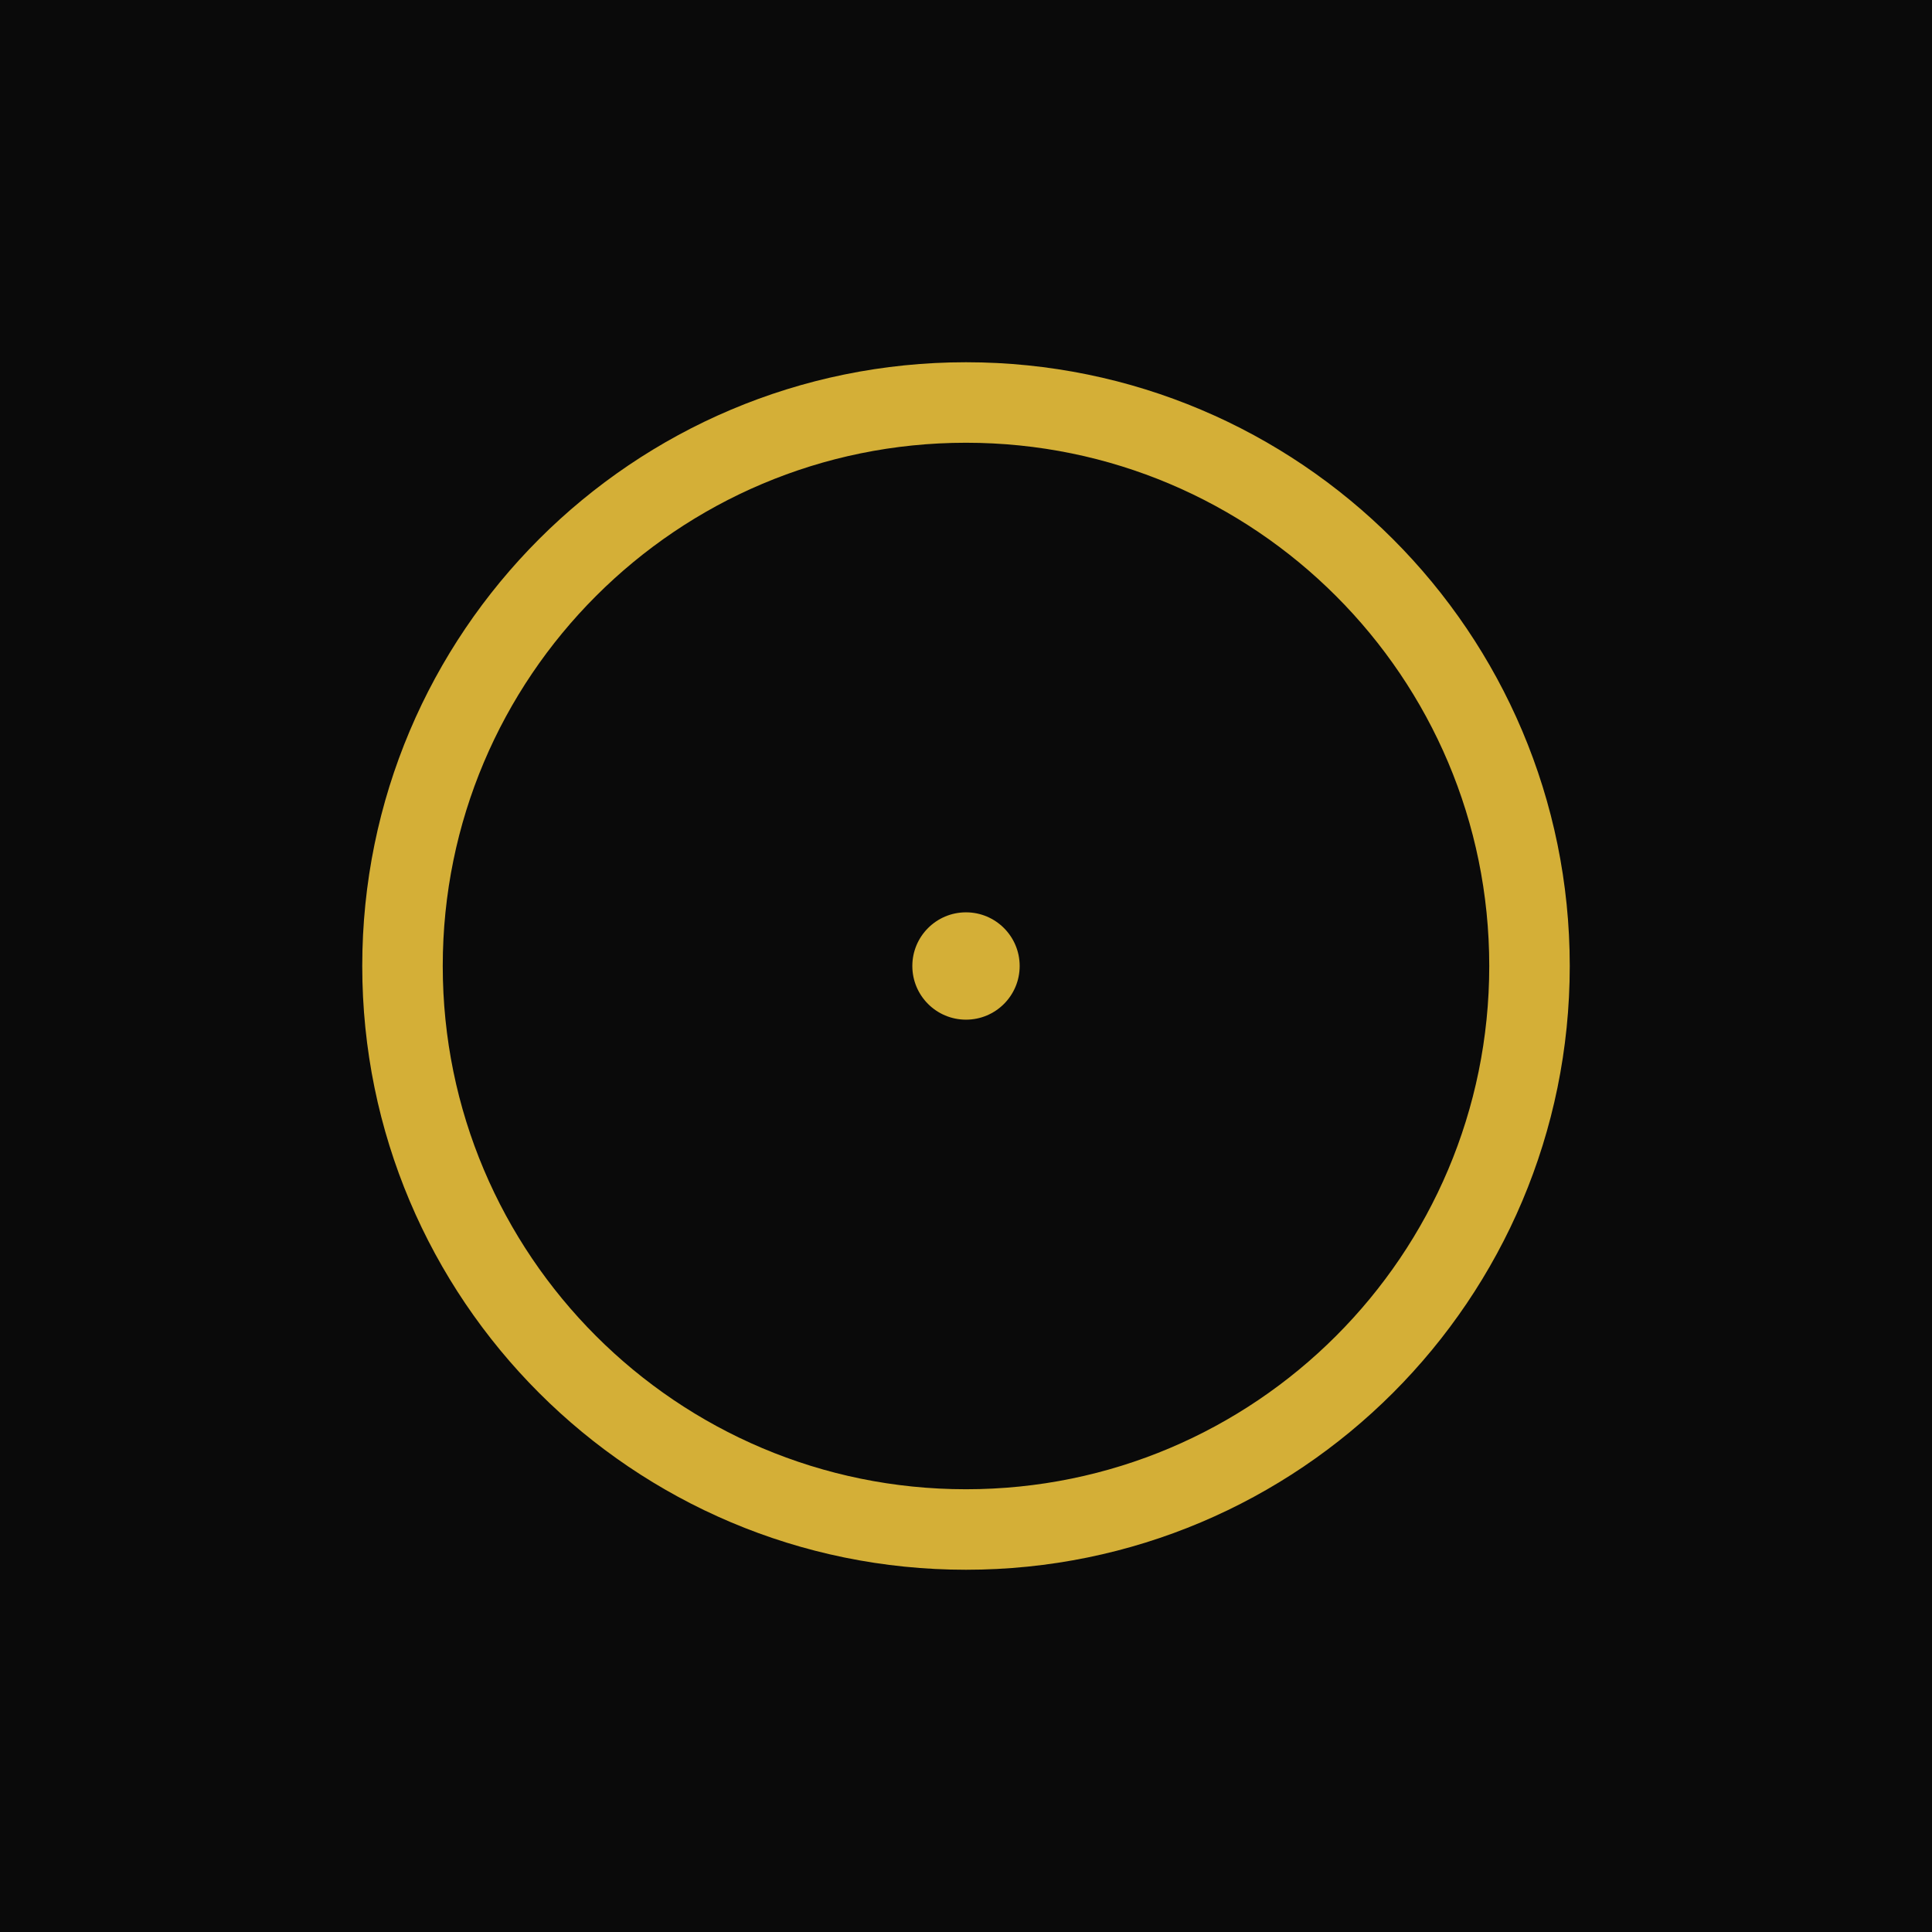
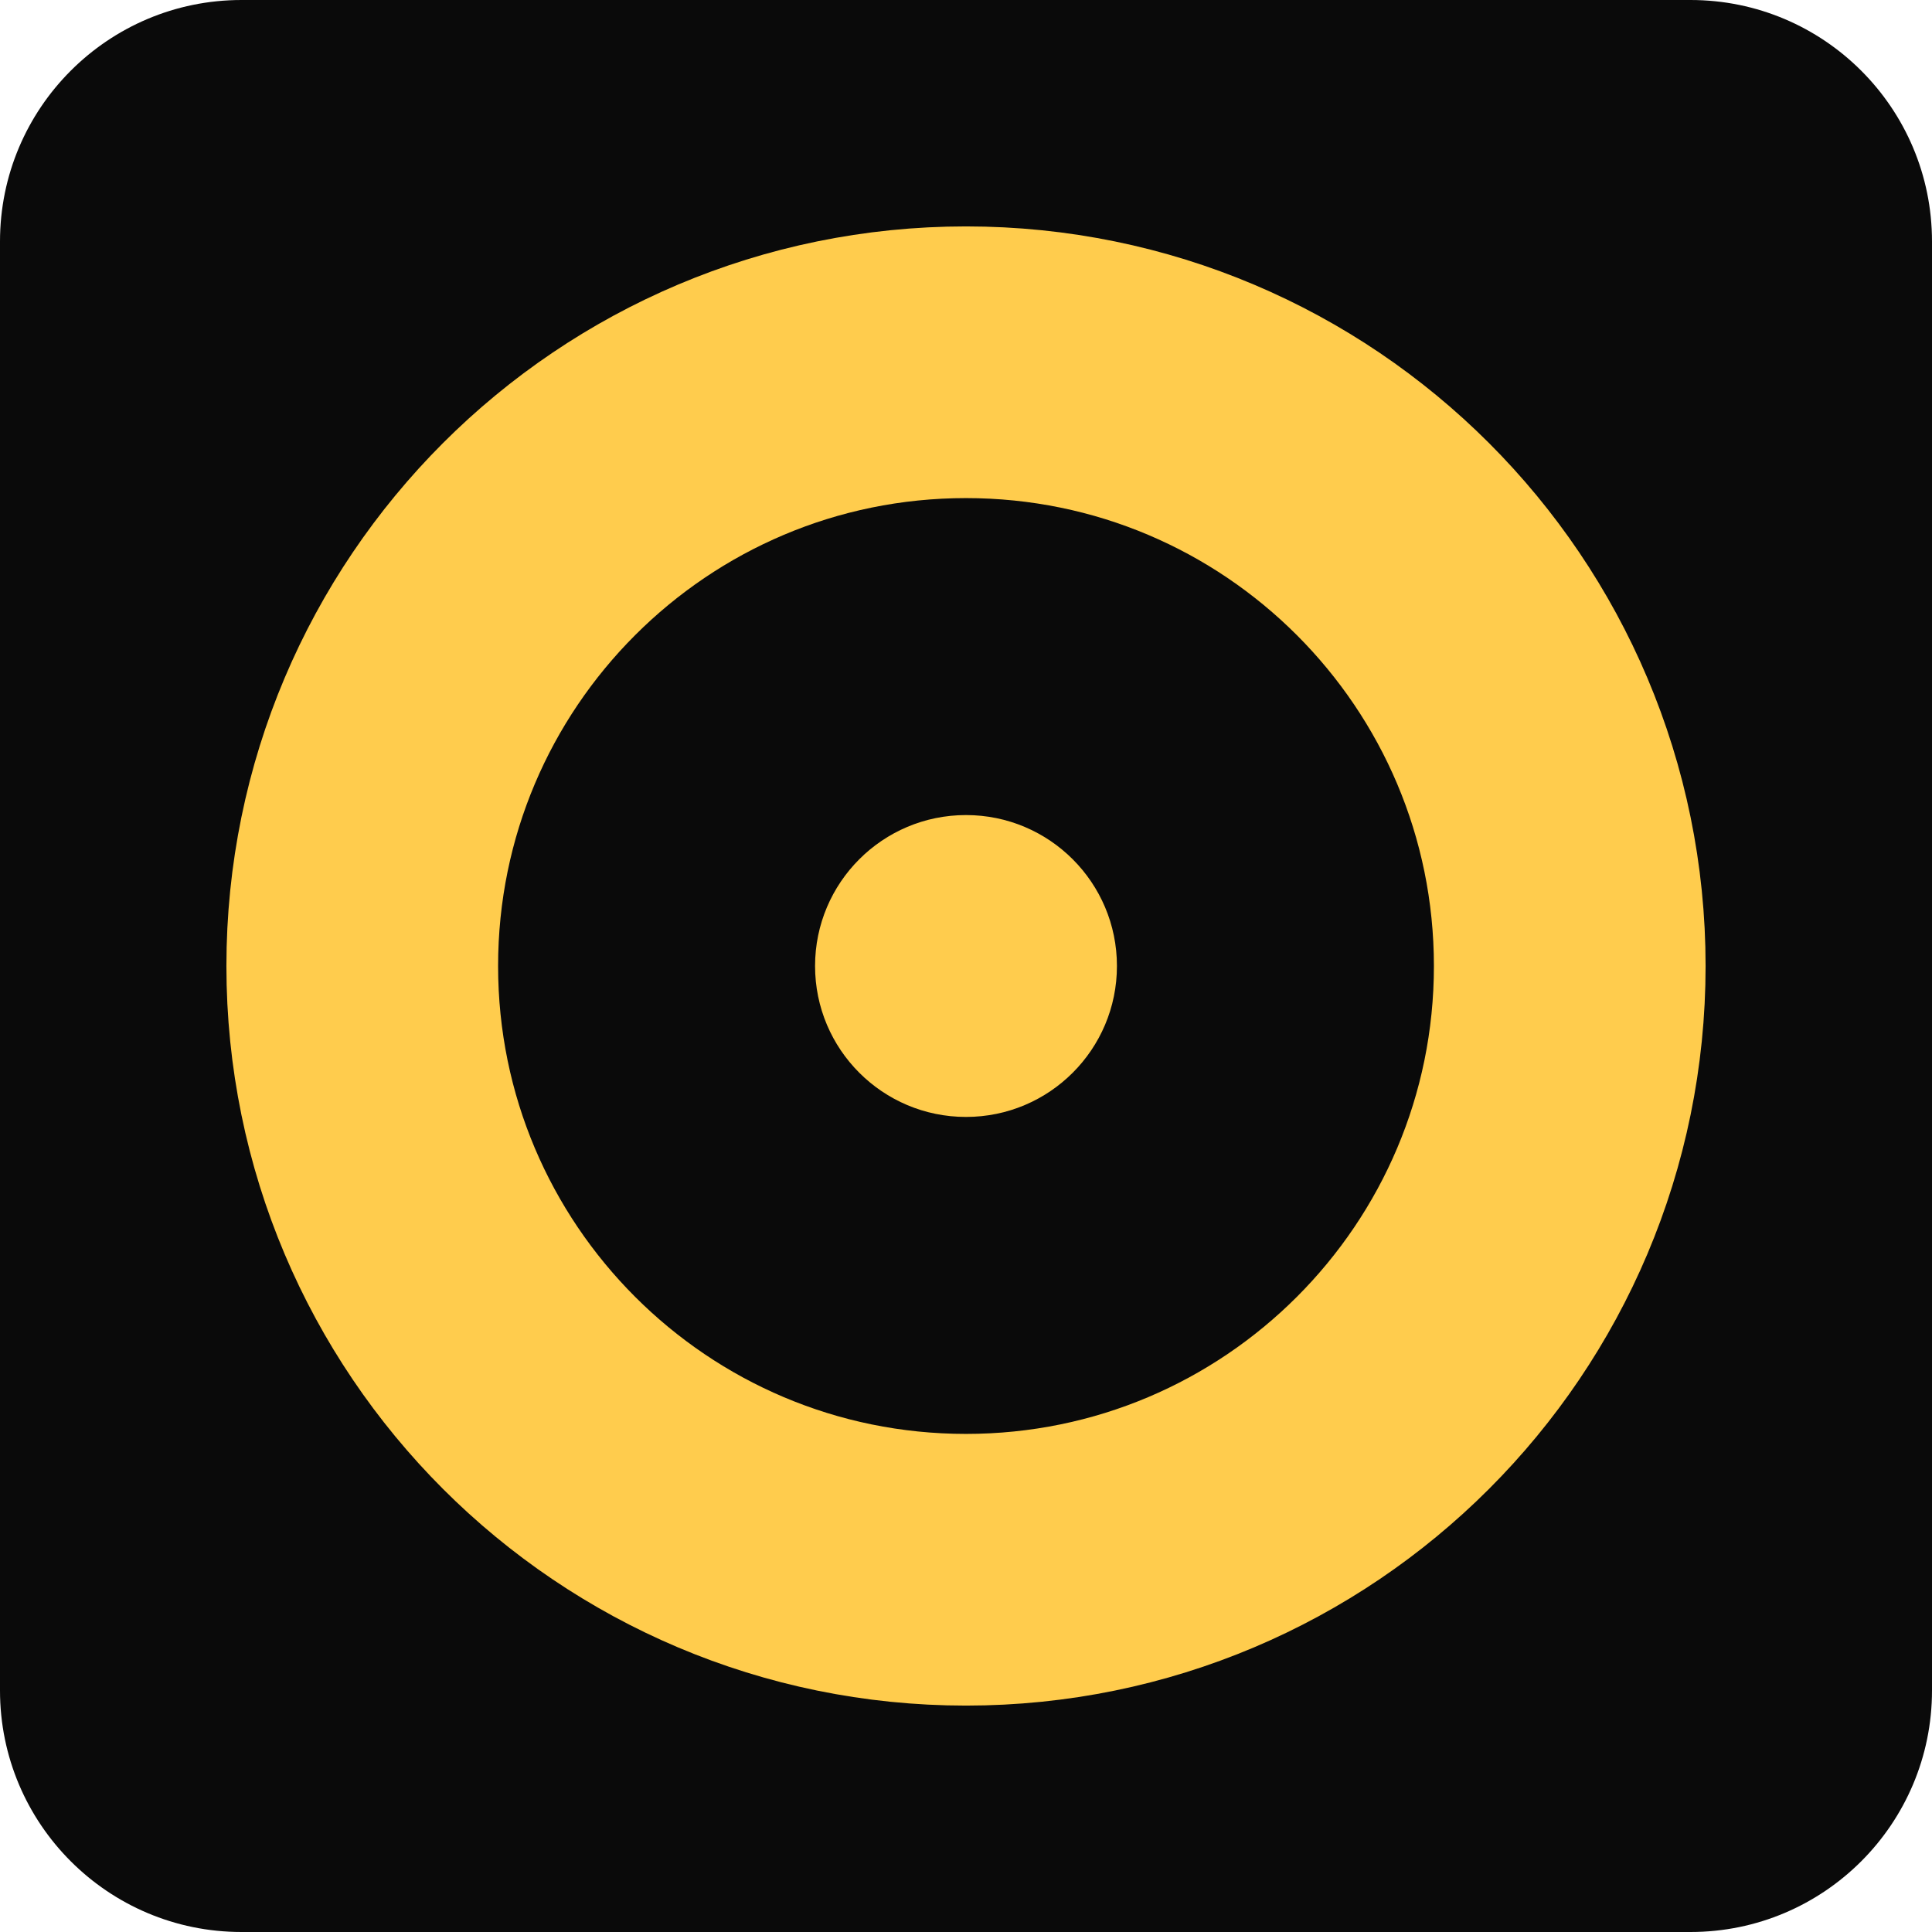
- <svg xmlns="http://www.w3.org/2000/svg" width="144" height="144" viewBox="0 0 144 144">
-   <rect width="144" height="144" fill="#0a0a0a" />
-   <circle cx="72" cy="72" r="42" fill="none" stroke="#d4af37" stroke-width="6" />
-   <circle cx="72" cy="72" r="4" fill="#d4af37" />
+ <svg xmlns="http://www.w3.org/2000/svg" width="32" height="32" viewBox="0 0 32 32">
+   <rect width="32" height="32" rx="4" fill="#0a0a0a" />
+   <circle cx="16" cy="16" r="10" fill="none" stroke="#FFCC4D" stroke-width="4.5" />
+   <circle cx="16" cy="16" r="2.5" fill="#FFCC4D" />
</svg>
